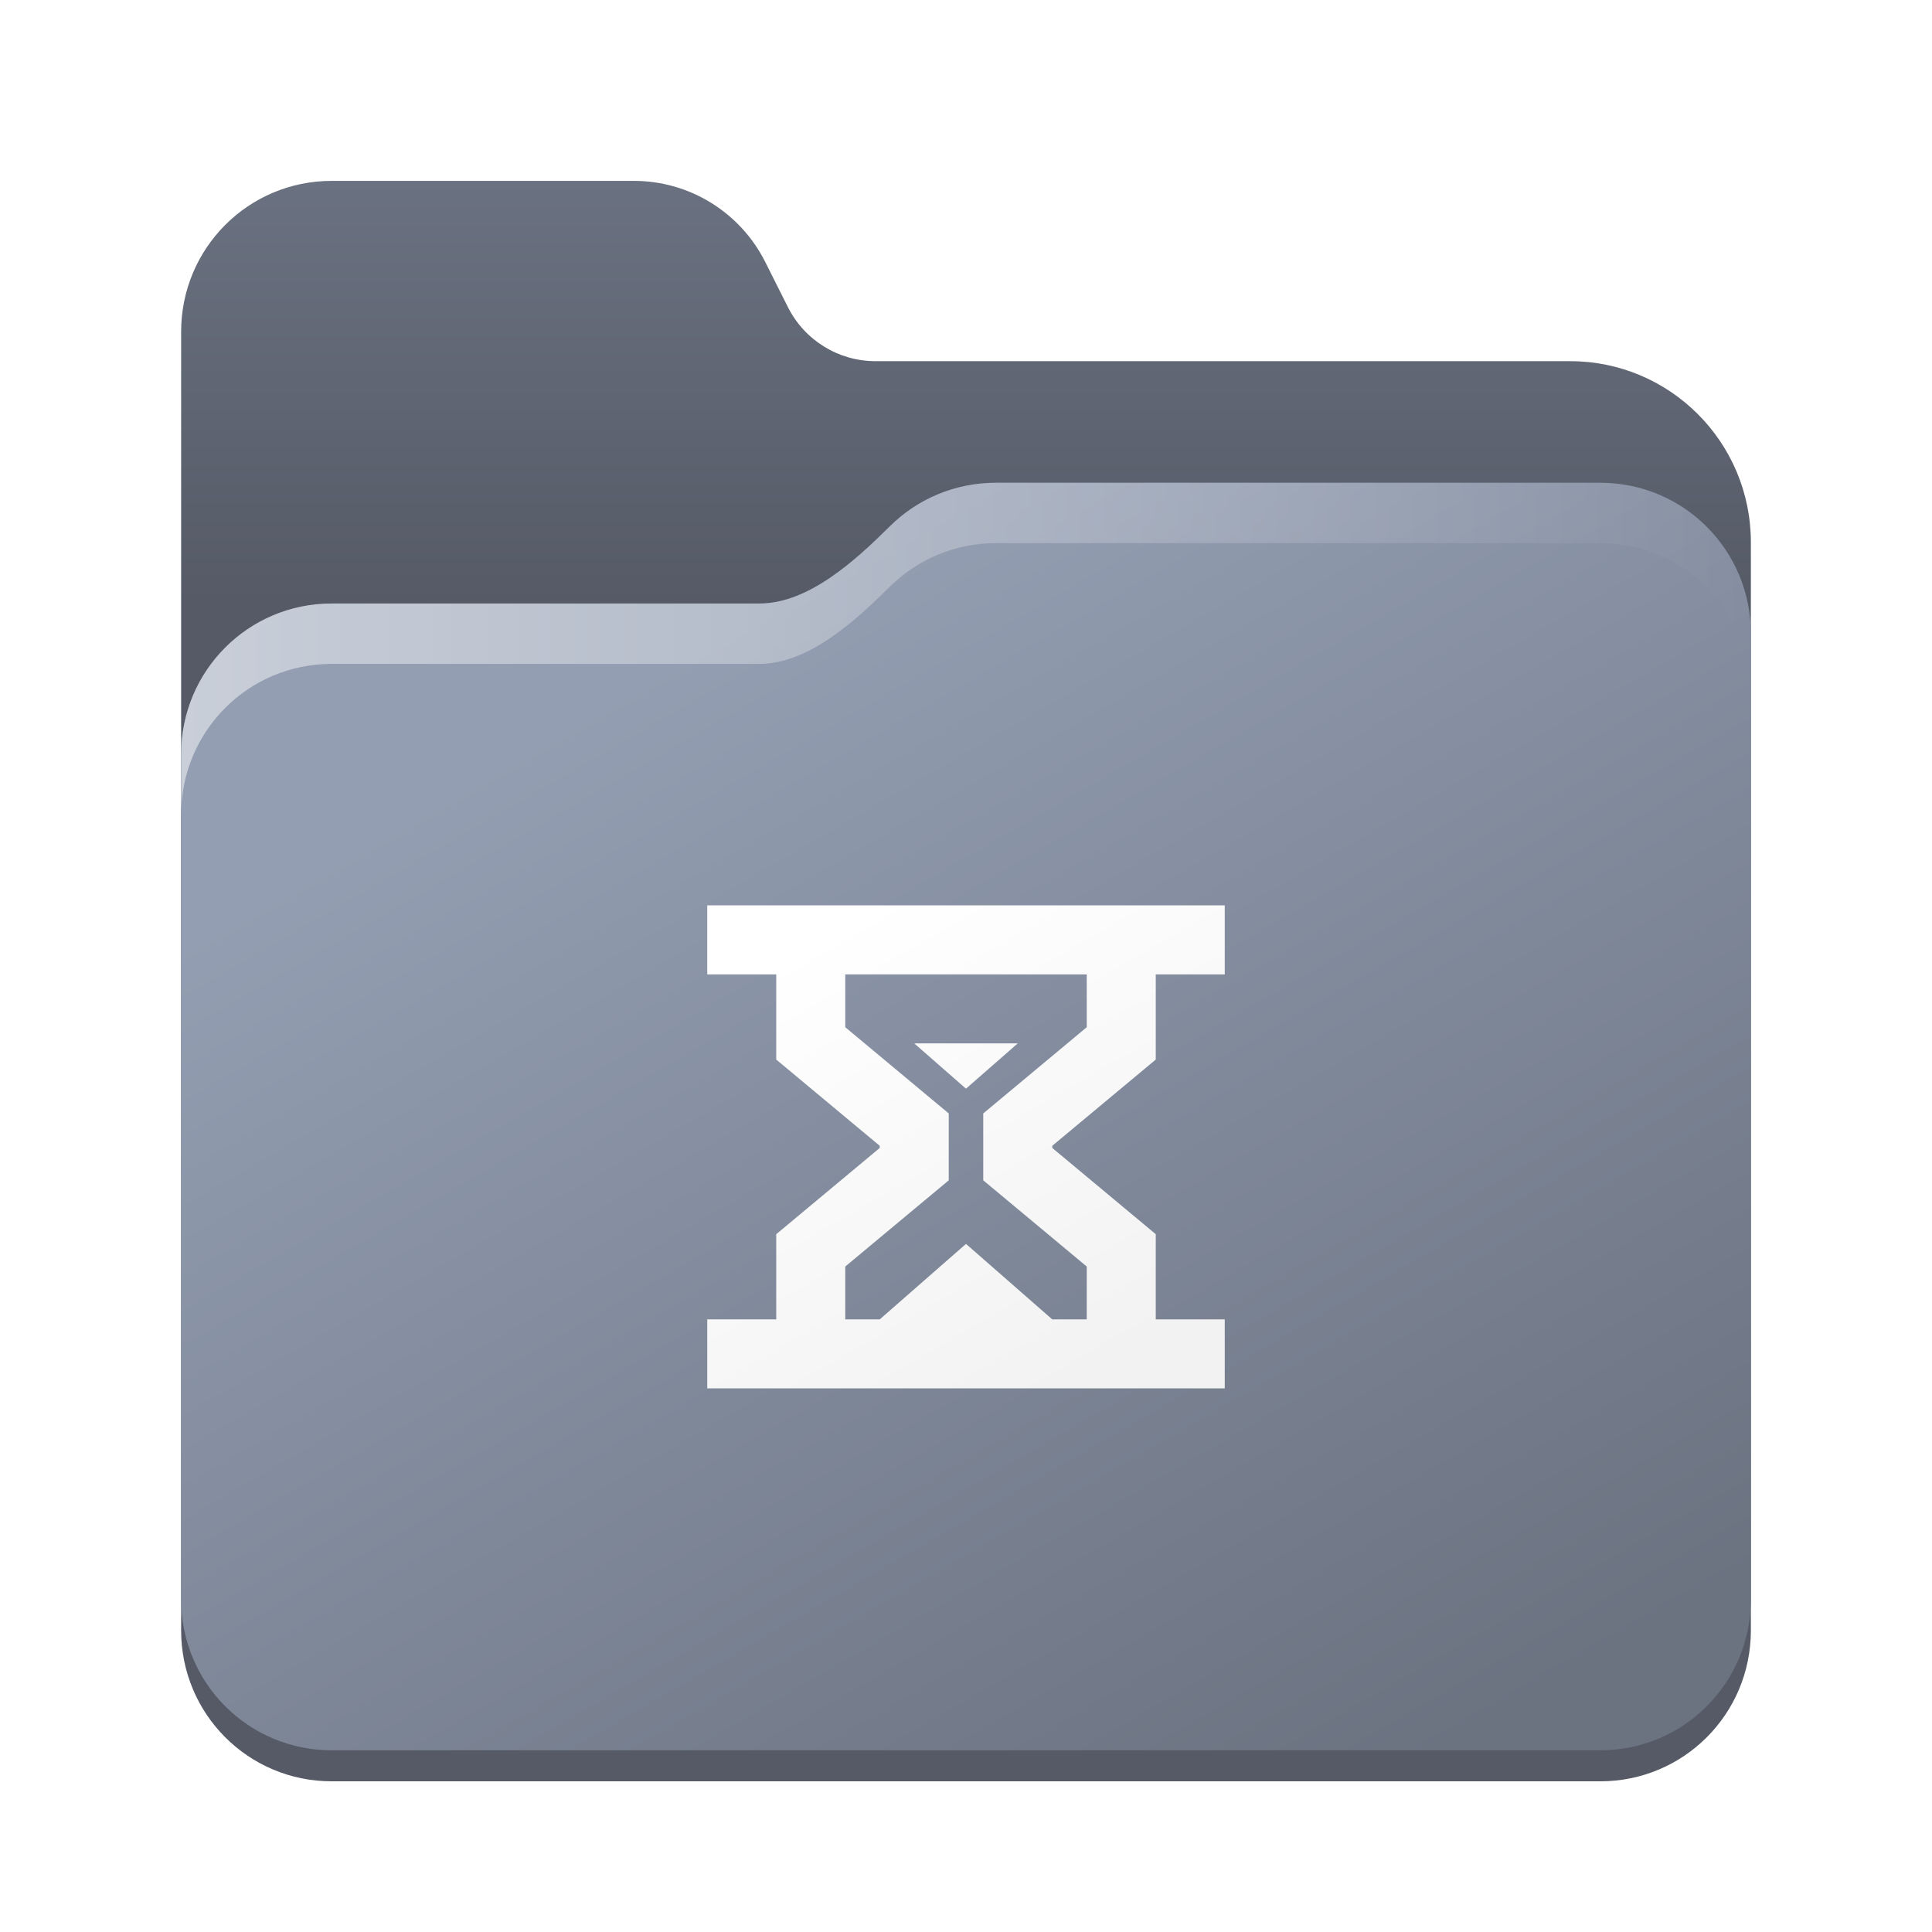
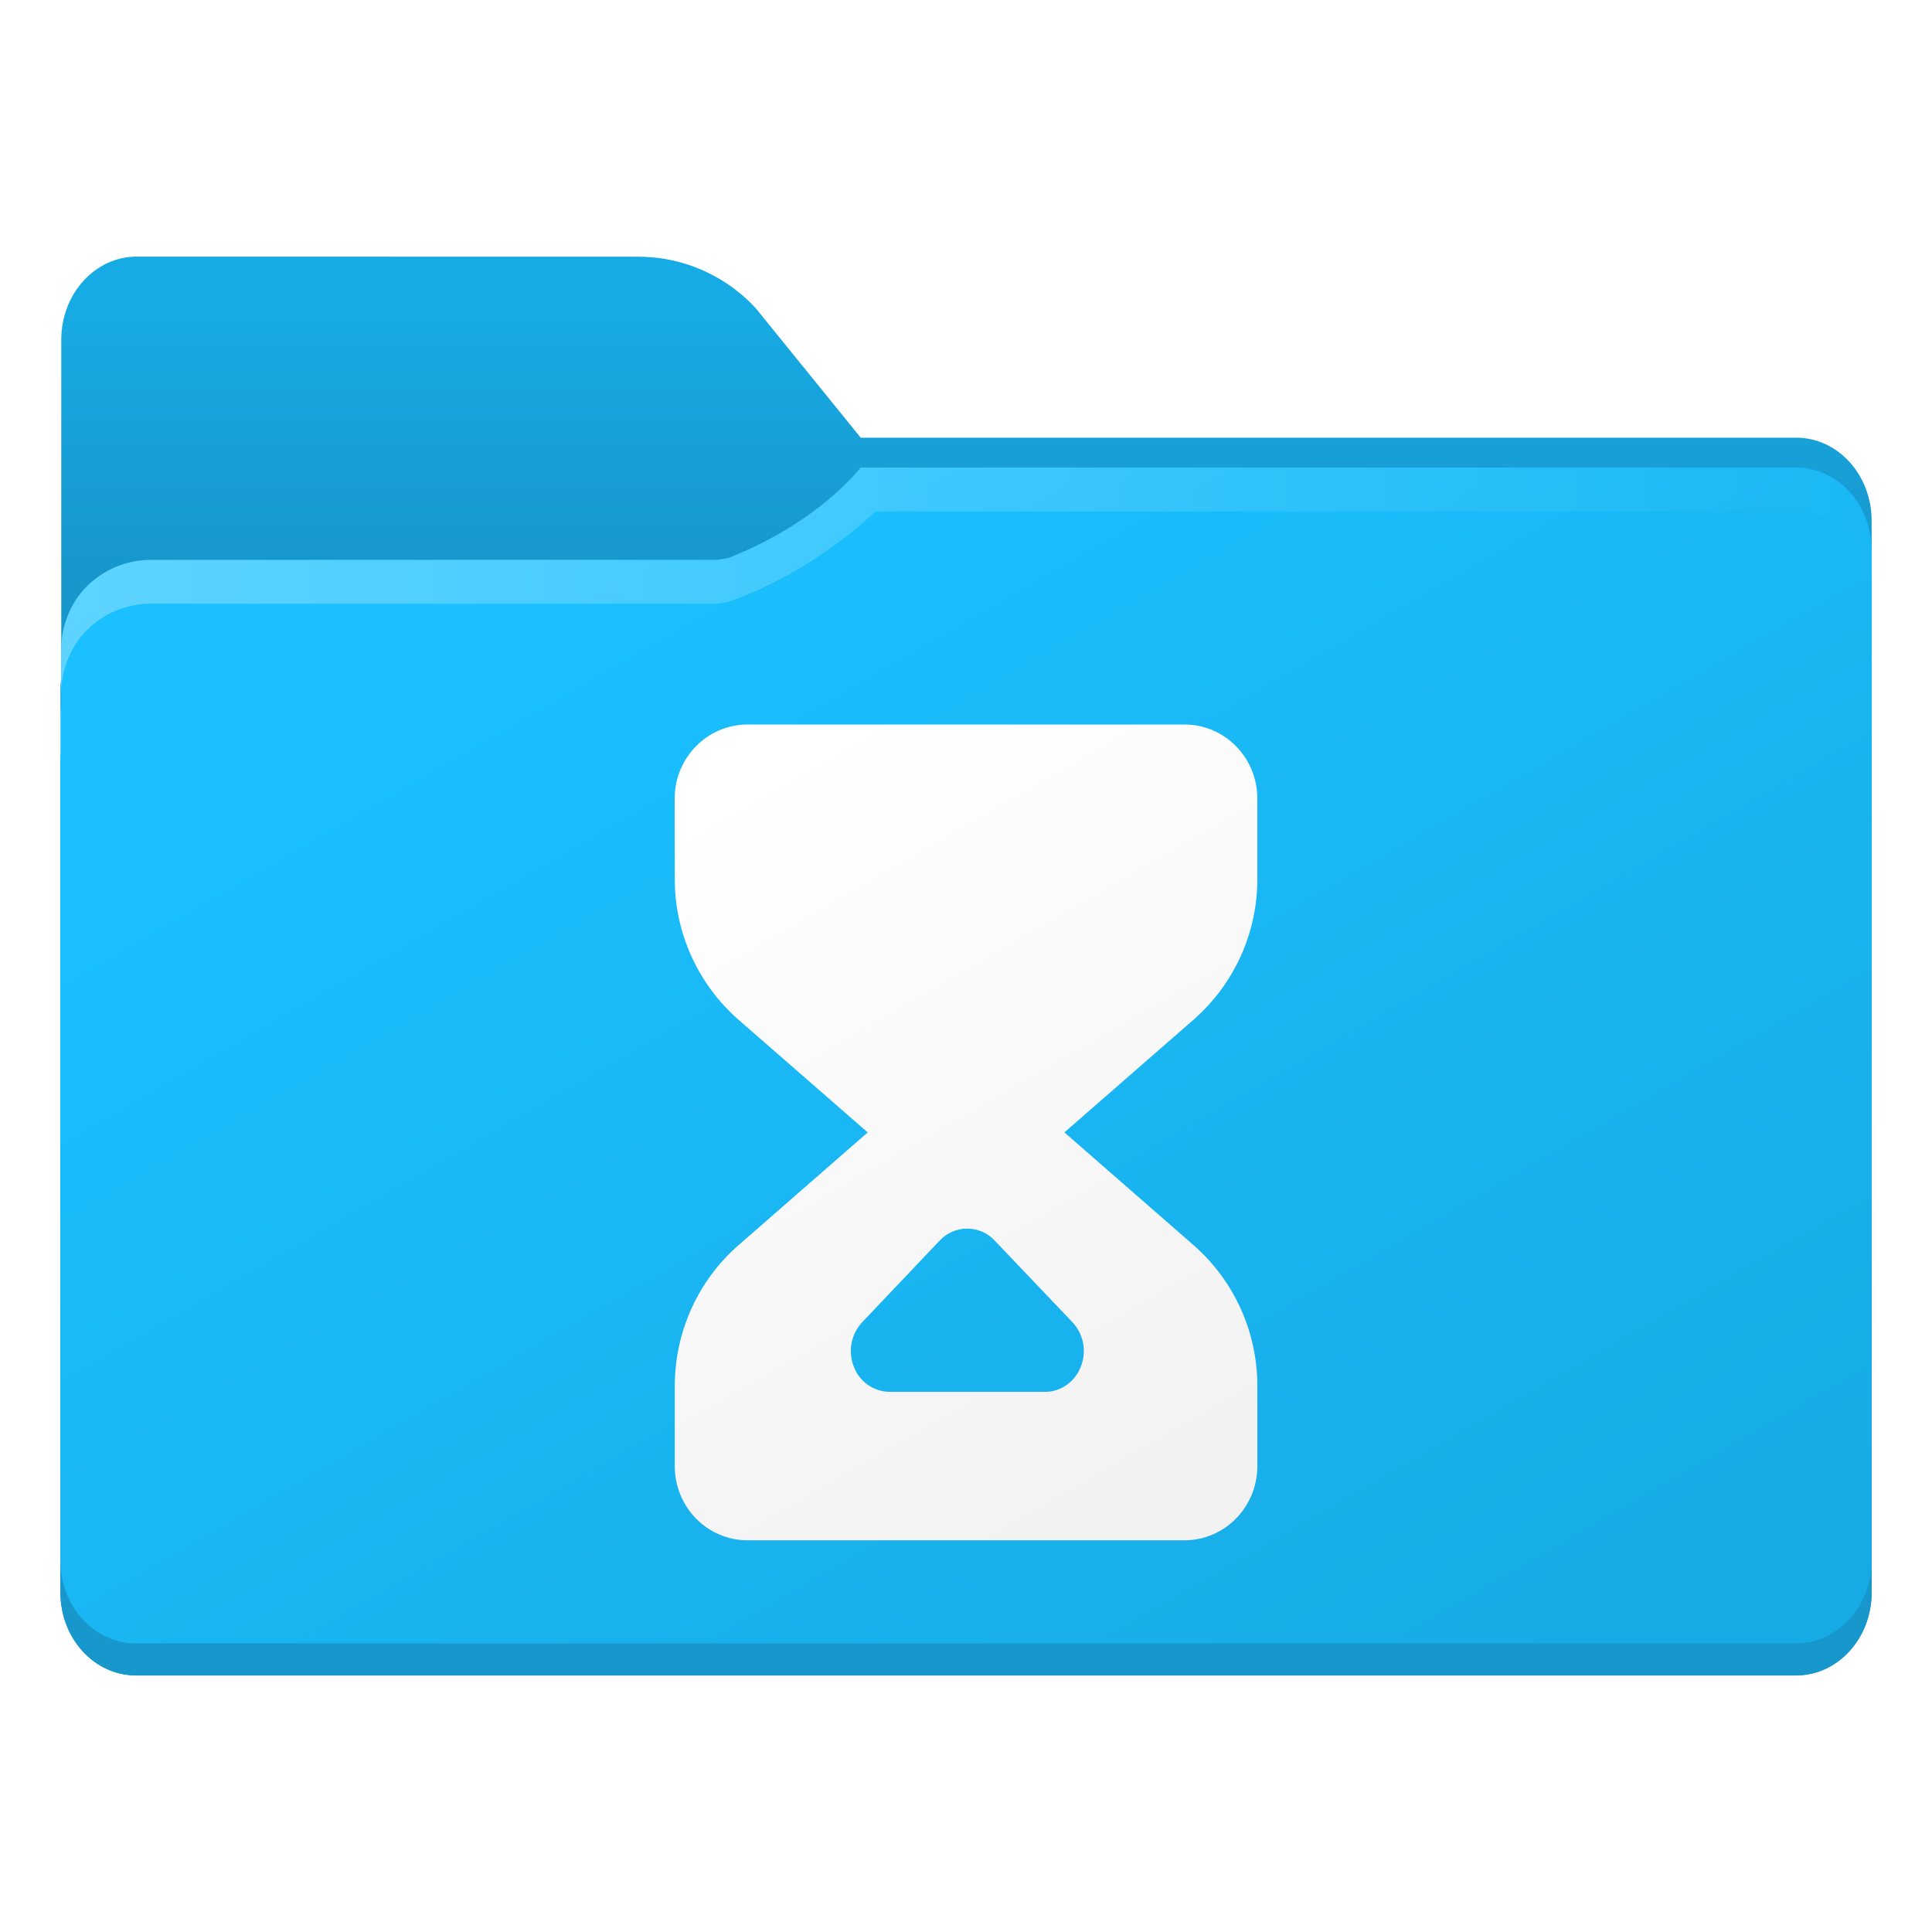
- <svg xmlns="http://www.w3.org/2000/svg" xmlns:xlink="http://www.w3.org/1999/xlink" height="128" viewBox="0 0 128 128" width="128" version="1.1" id="svg5248">
-   <defs id="defs5252">
-     <linearGradient id="linearGradient20">
-       <stop style="stop-color:#ffffff;stop-opacity:0.5;" offset="0" id="stop20" />
-       <stop style="stop-color:#ffffff;stop-opacity:0;" offset="1" id="stop21" />
+ <svg xmlns="http://www.w3.org/2000/svg" width="64" height="64" version="1.1" viewBox="0 0 16.933 16.933" id="svg23" xml:space="preserve">
+   <defs id="defs10">
+     <style type="text/css" id="style1" />
+     <linearGradient id="linearGradient1093" x1="6.218" x2="10.186" y1="6.088" y2="12.961" gradientTransform="matrix(0.90071,0,0,0.90071,0.84066,1.3404)" gradientUnits="userSpaceOnUse">
+       <stop stop-color="#bf910d" offset="0" id="stop1" style="stop-color:#ffffff;stop-opacity:1;" />
+       <stop stop-color="#a57001" offset="1" id="stop2" style="stop-color:#f2f2f2;stop-opacity:1;" />
    </linearGradient>
-     <linearGradient id="linearGradient8">
-       <stop style="stop-color:#939eb2;stop-opacity:1;" offset="0" id="stop9" />
-       <stop style="stop-color:#6b7280;stop-opacity:1;" offset="1" id="stop8" />
+     <linearGradient id="linearGradient1911" x1="25.085" x2="25.085" y1="24.031" y2="26.412" gradientTransform="translate(-17.897 -21.385)" gradientUnits="userSpaceOnUse">
+       <stop stop-color="#fcbc19" stop-opacity=".996" offset="0" id="stop3" style="stop-color:#17abe5;stop-opacity:1;" />
+       <stop stop-color="#f4b61f" offset="1" id="stop4" style="stop-color:#1797cc;stop-opacity:1;" />
    </linearGradient>
-     <linearGradient id="linearGradient5">
-       <stop style="stop-color:#ffffff;stop-opacity:1;" offset="0" id="stop5" />
-       <stop style="stop-color:#f2f2f2;stop-opacity:1;" offset="1" id="stop6" />
+     <linearGradient id="linearGradient4625" x1=".529" x2="16.404" y1="5.066" y2="5.066" gradientTransform="translate(-4.75e-6)" gradientUnits="userSpaceOnUse">
+       <stop stop-color="#b78815" offset="0" id="stop5" />
+       <stop stop-color="#e2b24b" stop-opacity="0" offset="1" id="stop6" />
    </linearGradient>
-     <linearGradient id="linearGradient1">
-       <stop style="stop-color:#6a7180;stop-opacity:1;" offset="0" id="stop1" />
-       <stop style="stop-color:#555a66;stop-opacity:1;" offset="1" id="stop2" />
+     <linearGradient id="linearGradient1951" x1="104.689" x2="128.501" y1="13.908" y2="55.151" gradientTransform="matrix(0.26458,0,0,0.26458,-20.108,-0.13539)" gradientUnits="userSpaceOnUse">
+       <stop stop-color="#fce798" offset="0" id="stop7" style="stop-color:#1ac0ff;stop-opacity:1;" />
+       <stop stop-color="#ffc937" offset="1" id="stop8" style="stop-color:#17abe5;stop-opacity:1;" />
    </linearGradient>
-     <linearGradient xlink:href="#linearGradient2023" id="linearGradient2025" x1="2689.252" y1="-1106.803" x2="2918.07" y2="-1106.803" gradientUnits="userSpaceOnUse" />
-     <linearGradient id="linearGradient2023">
-       <stop style="stop-color:#62a0ea;stop-opacity:1;" offset="0" id="stop2019" />
-       <stop style="stop-color:#afd4ff;stop-opacity:1;" offset="0.058" id="stop2795" />
-       <stop style="stop-color:#62a0ea;stop-opacity:1;" offset="0.122" id="stop2797" />
-       <stop style="stop-color:#62a0ea;stop-opacity:1;" offset="0.873" id="stop2793" />
-       <stop style="stop-color:#c0d5ea;stop-opacity:1;" offset="0.956" id="stop2791" />
-       <stop style="stop-color:#62a0ea;stop-opacity:1;" offset="1" id="stop2021" />
+     <linearGradient id="linearGradient11110" x1=".529" x2="16.404" y1="5.381" y2="5.381" gradientUnits="userSpaceOnUse">
+       <stop stop-color="#fff" offset="0" id="stop9" />
+       <stop stop-color="#fff" stop-opacity="0" offset="1" id="stop10" />
    </linearGradient>
-     <clipPath id="s">
-       <path d="M 0,0 H 1600 V 1200 H 0 Z" id="path18" />
-     </clipPath>
-     <mask id="r">
-       <g filter="url(#a)" id="g17" style="filter:url(#a-2)">
-         <path d="M 0,0 H 16 V 16 H 0 Z" fill-opacity="0.5" id="path17" />
-       </g>
-     </mask>
-     <filter id="a-2" height="1" width="1" x="0" y="0">
-       <feColorMatrix in="SourceGraphic" type="matrix" values="0 0 0 0 1 0 0 0 0 1 0 0 0 0 1 0 0 0 1 0" id="feColorMatrix1" />
-     </filter>
-     <clipPath id="q">
-       <path d="M 0,0 H 1600 V 1200 H 0 Z" id="path16" />
-     </clipPath>
-     <mask id="p">
-       <g filter="url(#a)" id="g15" style="filter:url(#a-2)">
-         <path d="M 0,0 H 16 V 16 H 0 Z" fill-opacity="0.3" id="path15" />
-       </g>
-     </mask>
-     <clipPath id="o">
-       <path d="M 0,0 H 1600 V 1200 H 0 Z" id="path14" />
-     </clipPath>
-     <mask id="n">
-       <g filter="url(#a)" id="g13" style="filter:url(#a-2)">
-         <path d="M 0,0 H 16 V 16 H 0 Z" fill-opacity="0.05" id="path13" />
-       </g>
-     </mask>
-     <clipPath id="m">
-       <path d="M 0,0 H 1600 V 1200 H 0 Z" id="path12" />
-     </clipPath>
-     <mask id="l">
-       <g filter="url(#a)" id="g11" style="filter:url(#a-2)">
-         <path d="M 0,0 H 16 V 16 H 0 Z" fill-opacity="0.05" id="path11" />
-       </g>
-     </mask>
-     <clipPath id="k">
-       <path d="M 0,0 H 1600 V 1200 H 0 Z" id="path10" />
-     </clipPath>
-     <mask id="j">
-       <g filter="url(#a)" id="g9" style="filter:url(#a-2)">
-         <path d="M 0,0 H 16 V 16 H 0 Z" fill-opacity="0.05" id="path9" />
-       </g>
-     </mask>
-     <clipPath id="i">
-       <path d="M 0,0 H 1600 V 1200 H 0 Z" id="path8" />
-     </clipPath>
-     <mask id="h">
-       <g filter="url(#a)" id="g7" style="filter:url(#a-2)">
-         <path d="M 0,0 H 16 V 16 H 0 Z" fill-opacity="0.05" id="path7" />
-       </g>
-     </mask>
-     <clipPath id="g">
-       <path d="M 0,0 H 1600 V 1200 H 0 Z" id="path6" />
-     </clipPath>
-     <mask id="f">
-       <g filter="url(#a)" id="g5" style="filter:url(#a-2)">
-         <path d="M 0,0 H 16 V 16 H 0 Z" fill-opacity="0.05" id="path5" />
-       </g>
-     </mask>
-     <clipPath id="e">
-       <path d="M 0,0 H 1600 V 1200 H 0 Z" id="path4" />
-     </clipPath>
-     <mask id="d">
-       <g filter="url(#a)" id="g3" style="filter:url(#a-2)">
-         <path d="M 0,0 H 16 V 16 H 0 Z" fill-opacity="0.05" id="path3" />
-       </g>
-     </mask>
-     <clipPath id="c">
-       <path d="M 0,0 H 1600 V 1200 H 0 Z" id="path2-7" />
-     </clipPath>
-     <mask id="b-0">
-       <g filter="url(#a)" id="g1" style="filter:url(#a-2)">
-         <path d="M 0,0 H 16 V 16 H 0 Z" fill-opacity="0.3" id="path1" />
-       </g>
-     </mask>
-     <linearGradient xlink:href="#linearGradient1" id="linearGradient2" x1="2741.552" y1="-1326.343" x2="2741.552" y2="-1264.852" gradientUnits="userSpaceOnUse" />
-     <linearGradient xlink:href="#linearGradient8" id="linearGradient4" x1="2759.32" y1="-1255.626" x2="2856.003" y2="-1088.165" gradientUnits="userSpaceOnUse" />
-     <linearGradient xlink:href="#linearGradient5" id="linearGradient6" x1="55.429" y1="61.138" x2="72.571" y2="90.83" gradientUnits="userSpaceOnUse" />
-     <linearGradient xlink:href="#linearGradient20" id="linearGradient21" x1="12" y1="42.983" x2="116" y2="42.983" gradientUnits="userSpaceOnUse" />
  </defs>
-   <linearGradient id="a" gradientUnits="userSpaceOnUse" x1="12" x2="116" y1="64" y2="64">
-     <stop offset="0" stop-color="#3d3846" id="stop5214" />
-     <stop offset="0.05" stop-color="#77767b" id="stop5216" />
-     <stop offset="0.1" stop-color="#5e5c64" id="stop5218" />
-     <stop offset="0.9" stop-color="#504e56" id="stop5220" />
-     <stop offset="0.95" stop-color="#77767b" id="stop5222" />
-     <stop offset="1" stop-color="#3d3846" id="stop5224" />
-   </linearGradient>
-   <linearGradient id="b" gradientUnits="userSpaceOnUse" x1="12" x2="112.041" y1="60" y2="80.988">
-     <stop offset="0" stop-color="#77767b" id="stop5227" />
-     <stop offset="0.384" stop-color="#9a9996" id="stop5229" />
-     <stop offset="0.721" stop-color="#77767b" id="stop5231" />
-     <stop offset="1" stop-color="#68666f" id="stop5233" />
-   </linearGradient>
-   <path id="rect1135" style="display:inline;stroke-width:8.791;enable-background:new;fill:url(#linearGradient2);fill-opacity:1;stroke-linecap:round;stop-color:#000000" d="m 2711.206,-1326.332 c -12.162,0 -21.954,9.791 -21.954,21.953 v 188.867 c 0,12.162 9.793,21.953 21.954,21.953 h 184.909 c 12.162,0 21.954,-9.791 21.954,-21.953 v -158.255 a 26.343,26.343 45 0 0 -26.343,-26.343 h -101.266 a 14.284,14.284 31.639 0 1 -12.758,-7.861 l -3.308,-6.57 a 21.426,21.426 31.639 0 0 -19.137,-11.791 z" transform="matrix(0.4545101,0,0,0.4555215,-1210.292,616.1566)" />
-   <path id="rect1586" style="display:inline;fill:url(#linearGradient4);fill-opacity:1;stroke-width:8.791;stroke-linecap:round;enable-background:new;stop-color:#000000" d="m 2808.014,-1282.426 c -6.043,0 -11.502,2.418 -15.465,6.343 -5.003,4.955 -11.848,11.22 -18.994,11.22 h -62.349 c -12.162,0 -21.954,9.791 -21.954,21.953 v 122.887 c 0,12.162 9.793,21.953 21.954,21.953 h 184.909 c 12.162,0 21.954,-9.791 21.954,-21.953 v -109.715 -13.172 -17.562 c 0,-12.162 -9.793,-21.953 -21.954,-21.953 z" transform="matrix(0.4545101,0,0,0.4555215,-1210.292,616.1566)" />
-   <path id="path19" style="display:inline;fill:url(#linearGradient21);fill-opacity:1;stroke-width:4;stroke-linecap:round;enable-background:new;stop-color:#000000" d="m 65.979,31.984 c -2.747,0 -5.228,1.101 -7.029,2.889 -2.274,2.257 -5.385,5.111 -8.633,5.111 h -28.338 c -5.528,0 -9.979,4.46 -9.979,10 v 3.998 c 8.61e-4,-5.539 4.451,-9.998 9.979,-9.998 h 28.338 c 3.248,0 6.359,-2.854 8.633,-5.111 1.801,-1.788 4.283,-2.889 7.029,-2.889 h 40.043 c 5.528,0 9.979,4.46 9.979,10 v -4 c 0,-5.54 -4.451,-10 -9.979,-10 z" />
-   <path id="path21" d="m 60.571,69.127 h 6.857 l -3.429,3 z m 0,0 m -13.714,-9.143 v 4.571 h 4.571 v 5.643 l 6.857,5.714 v 0.143 l -6.857,5.714 v 5.643 h -4.571 v 4.571 h 34.286 v -4.571 h -4.571 v -5.643 l -6.857,-5.714 v -0.143 l 6.857,-5.714 v -5.643 h 4.571 v -4.571 z m 9.143,4.571 h 16 v 3.5 l -6.857,5.714 v 4.429 l 6.857,5.714 v 3.5 h -2.286 l -5.714,-5 -5.714,5 h -2.286 v -3.5 l 6.857,-5.714 v -4.429 l -6.857,-5.714 z m 0,0" style="fill:url(#linearGradient6);fill-opacity:1;stroke-width:2.286" />
+   <path d="m1.198 2.249c-0.365 0-0.661 0.326-0.661 0.728v2.964c-0.003 0.026-0.007 0.052-0.007 0.079v7.937c0 0.402 0.296 0.728 0.661 0.728h14.552c0.365 0 0.661-0.326 0.661-0.728v-9.393c0-0.402-0.296-0.728-0.661-0.728v5.16e-4h-8.199l-0.899-1.109s-0.366-0.478-1.058-0.478h-1.323z" color="#000000" color-rendering="auto" dominant-baseline="auto" fill="url(#linearGradient1911)" image-rendering="auto" shape-rendering="auto" solid-color="#000000" stop-color="#000000" style="font-feature-settings:normal;font-variant-alternates:normal;font-variant-caps:normal;font-variant-east-asian:normal;font-variant-ligatures:normal;font-variant-numeric:normal;font-variant-position:normal;font-variation-settings:normal;inline-size:0;isolation:auto;mix-blend-mode:normal;shape-margin:0;shape-padding:0;text-decoration-color:#000000;text-decoration-line:none;text-decoration-style:solid;text-indent:0;text-orientation:mixed;text-transform:none;white-space:normal" id="path10" />
+   <path d="m0.529 13.674v0.282c0 0.201 0.074 0.383 0.193 0.514s0.286 0.213 0.468 0.213h14.552c0.183 0 0.348-0.082 0.468-0.213s0.194-0.313 0.194-0.514v-0.282c0 0.201-0.074 0.383-0.194 0.514-0.12 0.132-0.285 0.213-0.468 0.213h-14.552c-0.183 0-0.348-0.082-0.468-0.213s-0.193-0.313-0.193-0.514z" fill="#e4a729" fill-opacity=".996" stroke-width=".265" id="path12" style="fill:#1797cc;fill-opacity:1" />
+   <path d="m7.542 4.098s-0.359 0.479-1.157 0.792c-0.033 0.006-0.065 0.012-0.101 0.017h-4.961c-0.22 0-0.418 0.089-0.562 0.232-0.139 0.139-0.22 0.333-0.225 0.546v0.517c-0.003 0.026-0.007 0.052-0.007 0.079v7.395c0 0.201 0.074 0.383 0.193 0.514s0.286 0.213 0.468 0.213h14.552c0.183 0 0.348-0.082 0.468-0.213s0.194-0.313 0.194-0.514v-8.851c0-0.201-0.074-0.383-0.194-0.515-0.119-0.131-0.284-0.212-0.467-0.212h-7.482z" fill="url(#linearGradient1951)" id="path13" />
+   <path d="m7.542 4.098s-0.359 0.479-1.157 0.792c-0.033 0.006-0.065 0.012-0.101 0.017h-4.961c-0.22 0-0.418 0.089-0.562 0.232-0.139 0.139-0.22 0.333-0.225 0.546v0.384c0.005-0.212 0.086-0.406 0.225-0.546 0.143-0.143 0.342-0.232 0.562-0.232h4.961c0.036-0.005 0.068-0.011 0.101-0.017 0.759-0.263 1.288-0.792 1.288-0.792h8.071c0.182 3.704e-4 0.347 0.081 0.467 0.212 0.12 0.132 0.194 0.314 0.194 0.515v-0.384c0-0.201-0.074-0.383-0.194-0.515-0.119-0.131-0.284-0.212-0.467-0.212h-7.482zm-7.006 2.104c-0.003 0.026-0.007 0.052-0.007 0.079v0.384c0-0.027 0.004-0.053 0.007-0.079z" fill="url(#linearGradient11110)" opacity=".3" id="path14" />
+   <path d="m5.913 7c0-0.359 0.286-0.65 0.639-0.65h3.83c0.353 0 0.638 0.291 0.638 0.65v0.702a1.636 1.636 0 0 1-0.558 1.234l-1.133 0.989 1.133 0.989a1.638 1.638 0 0 1 0.558 1.234v0.702c0 0.358-0.286 0.65-0.639 0.65h-3.829c-0.17 0-0.332-0.069-0.451-0.19a0.656 0.656 0 0 1-0.187-0.46v-0.702c0-0.474 0.204-0.925 0.558-1.234l1.133-0.989-1.133-0.988a1.638 1.638 0 0 1-0.558-1.234zm1.644 4.588a0.371 0.371 0 0 0-0.074 0.39 0.34 0.34 0 0 0 0.314 0.221h1.362c0.138 0 0.262-0.087 0.314-0.221a0.37 0.37 0 0 0-0.074-0.39l-0.681-0.715a0.329 0.329 0 0 0-0.482 0z" fill="url(#linearGradient1093)" stroke-width=".007" p-id="3624" id="path23" />
</svg>
